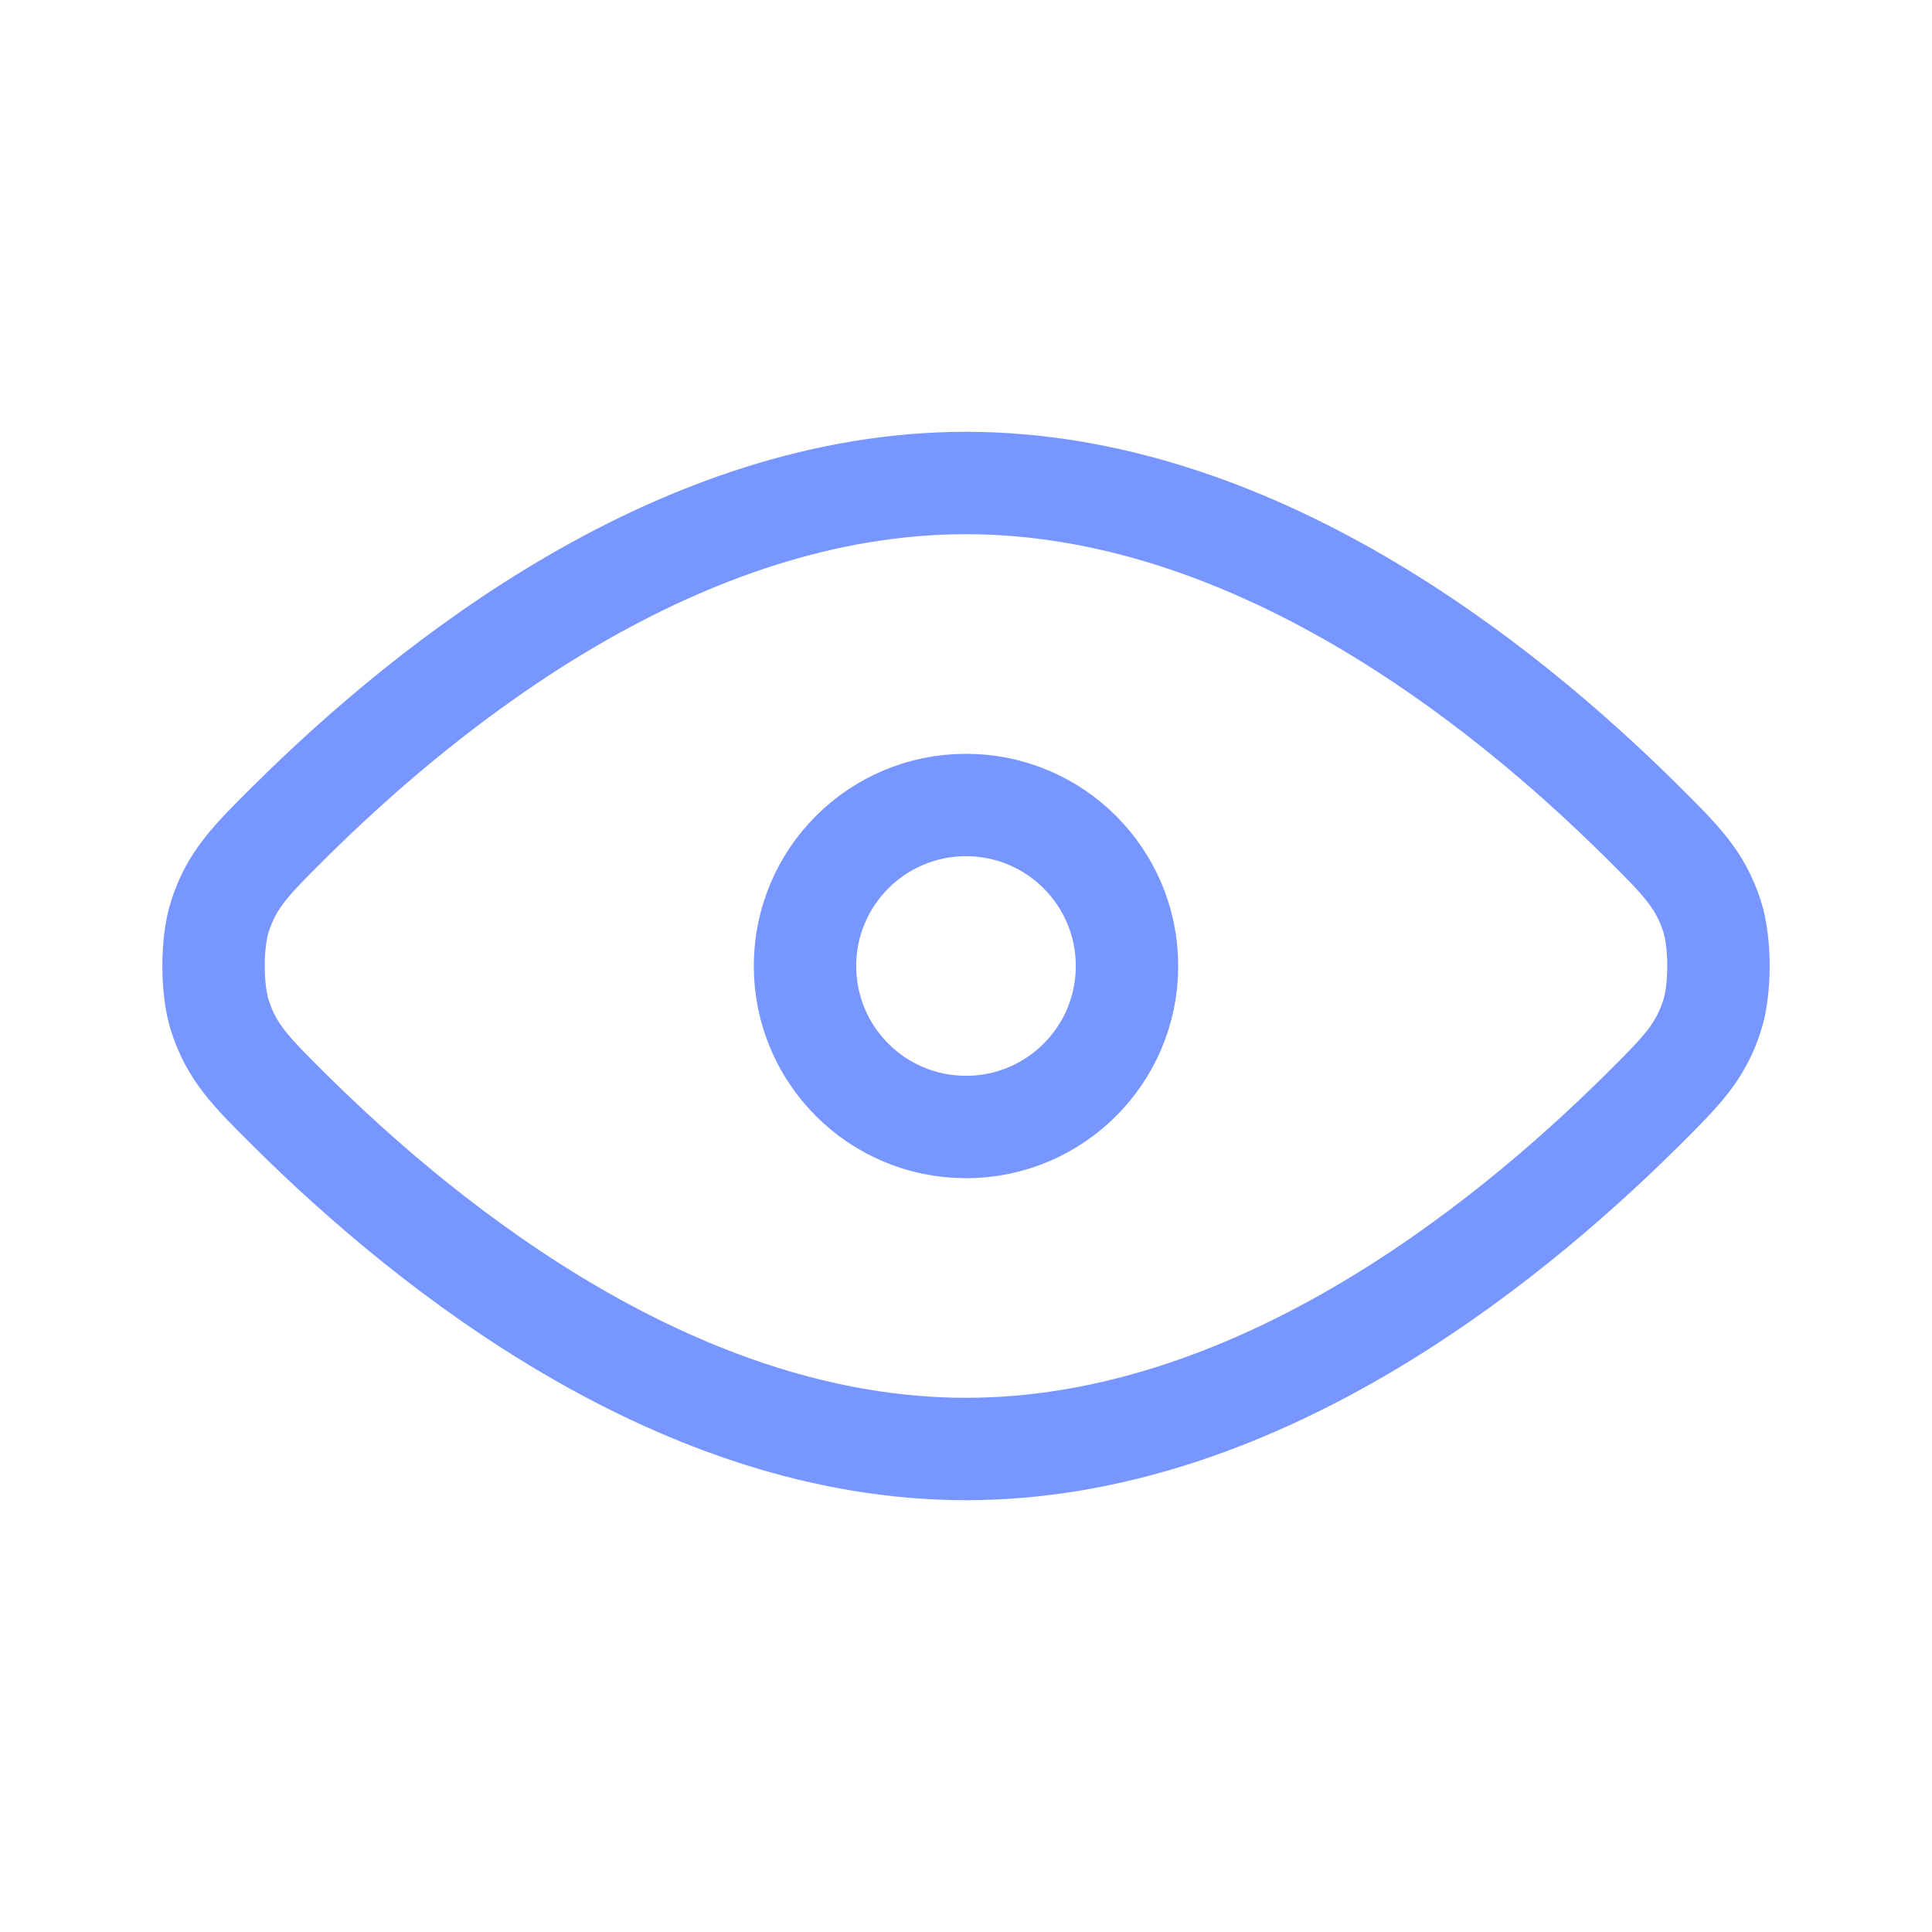
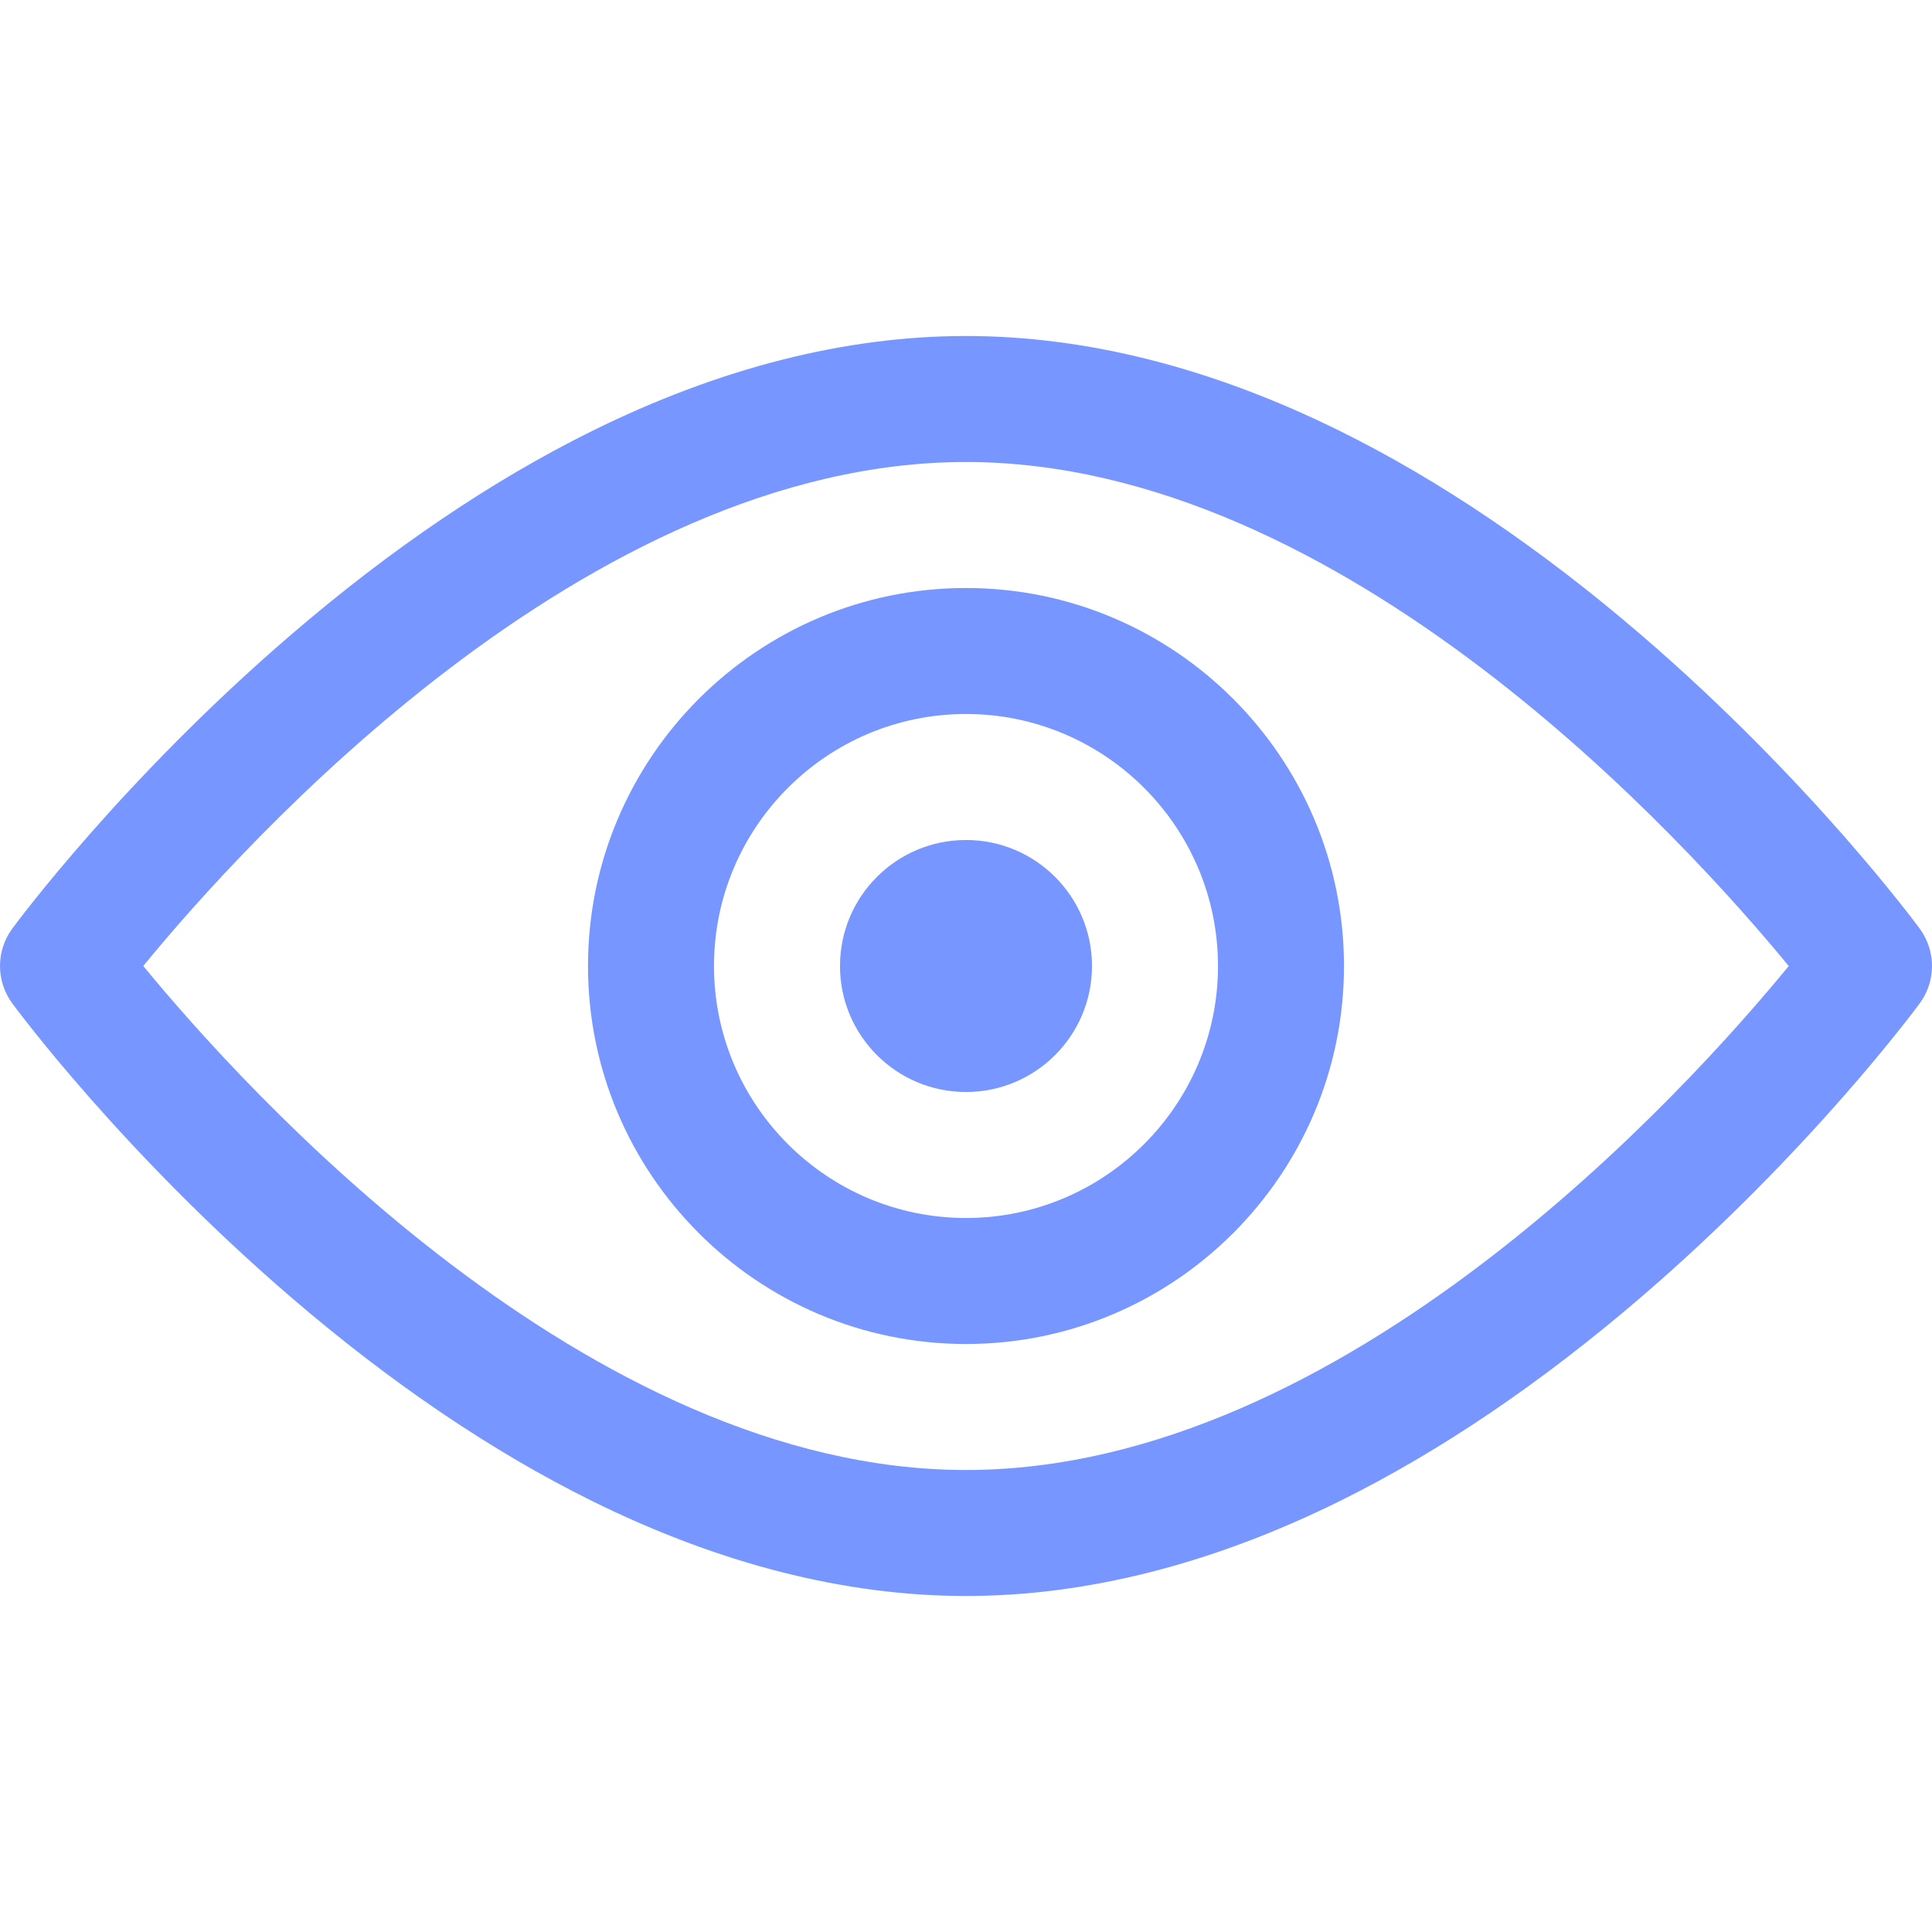
- <svg xmlns="http://www.w3.org/2000/svg" width="800px" height="800px" viewBox="0 0 24 24" fill="none" stroke="#7796ff">
+ <svg xmlns="http://www.w3.org/2000/svg" fill="#7796ff" height="800px" width="800px" version="1.1" id="Layer_1" viewBox="0 0 512.001 512.001" xml:space="preserve" stroke="#7796ff" stroke-width="0.005">
  <g id="SVGRepo_bgCarrier" stroke-width="0" />
-   <g id="SVGRepo_tracerCarrier" stroke-linecap="round" stroke-linejoin="round" stroke="#CCCCCC" stroke-width="0.624" />
+   <g id="SVGRepo_tracerCarrier" stroke-linecap="round" stroke-linejoin="round" />
  <g id="SVGRepo_iconCarrier">
-     <g id="Edit / Show">
-       <g id="Vector">
-         <path d="M3.587 13.779C5.366 15.548 8.47 18 12 18C15.531 18 18.634 15.548 20.413 13.779C20.882 13.312 21.118 13.078 21.267 12.62C21.374 12.293 21.374 11.707 21.267 11.38C21.118 10.922 20.882 10.688 20.413 10.221C18.634 8.452 15.531 6 12 6C8.47 6 5.366 8.452 3.587 10.221C3.117 10.688 2.882 10.922 2.733 11.38C2.626 11.707 2.626 12.293 2.733 12.62C2.882 13.078 3.117 13.312 3.587 13.779Z" stroke="#7796ff" stroke-width="1.272" stroke-linecap="round" stroke-linejoin="round" />
-         <path d="M10 12C10 13.105 10.895 14 12 14C13.105 14 14 13.105 14 12C14 10.895 13.105 10 12 10C10.895 10 10 10.895 10 12Z" stroke="#7796ff" stroke-width="1.272" stroke-linecap="round" stroke-linejoin="round" />
+     <g>
+       <g>
+         <path d="M256,155.827c-55.236,0-100.174,44.938-100.174,100.174S200.764,356.175,256,356.175s100.174-44.938,100.174-100.174 S311.236,155.827,256,155.827z M256,322.783c-36.824,0-66.783-29.959-66.783-66.783s29.959-66.783,66.783-66.783 s66.783,29.959,66.783,66.783S292.824,322.783,256,322.783z" />
+       </g>
+     </g>
+     <g>
+       <g>
+         <circle cx="256" cy="256.001" r="33.391" />
+       </g>
+     </g>
+     <g>
+       <g>
+         <path d="M508.759,246.114c-1.173-1.597-29.245-39.541-73.893-77.906c-26.439-22.719-53.254-40.873-79.698-53.955 C321.354,97.526,287.989,89.044,256,89.044c-31.989,0-65.353,8.481-99.168,25.209c-26.444,13.082-53.258,31.235-79.698,53.955 c-44.646,38.365-72.718,76.31-73.893,77.906c-4.322,5.882-4.322,13.891,0,19.773c1.174,1.596,29.246,39.541,73.893,77.905 c26.439,22.719,53.254,40.873,79.698,53.955c33.814,16.728,67.179,25.209,99.168,25.209c31.989,0,65.353-8.481,99.168-25.209 c26.445-13.082,53.259-31.235,79.698-53.955c44.646-38.365,72.72-76.31,73.893-77.906 C513.082,260.004,513.082,251.996,508.759,246.114z M256,389.566c-100.254,0-191.388-101.137-218.033-133.575 C64.585,223.527,155.551,122.436,256,122.436c100.254,0,191.388,101.137,218.033,133.575 C447.416,288.475,356.449,389.566,256,389.566z" />
      </g>
    </g>
  </g>
</svg>
